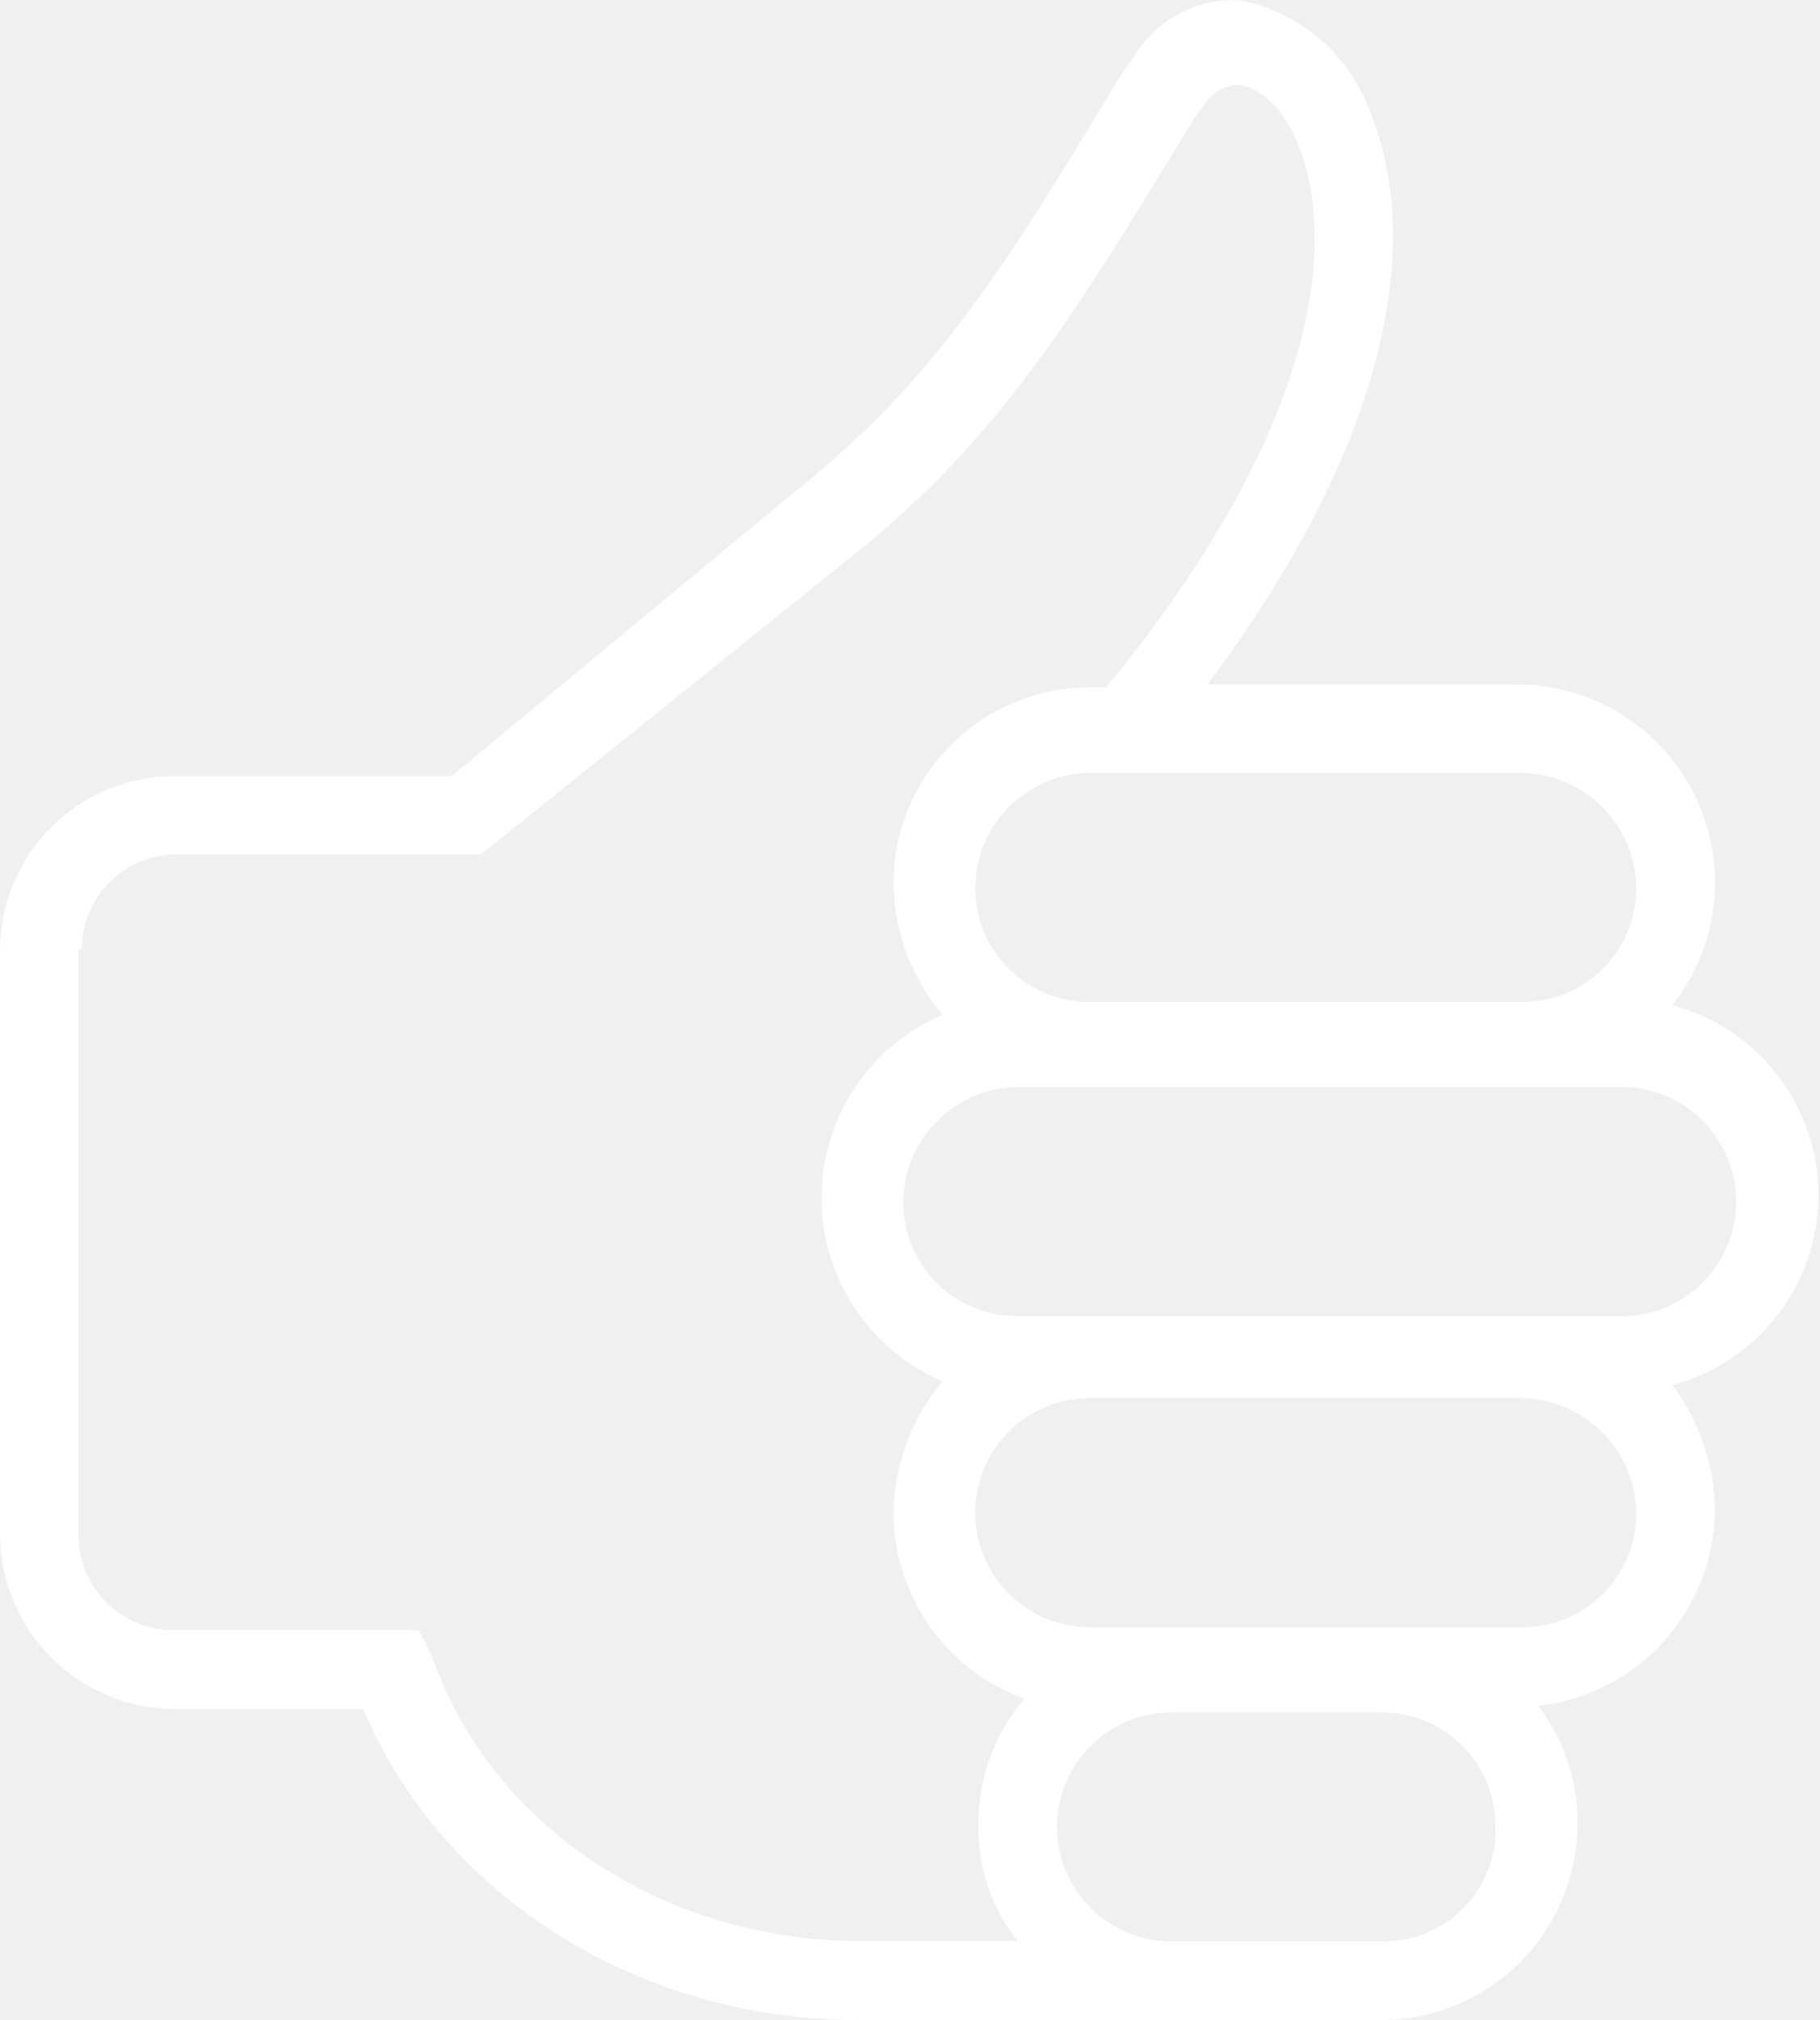
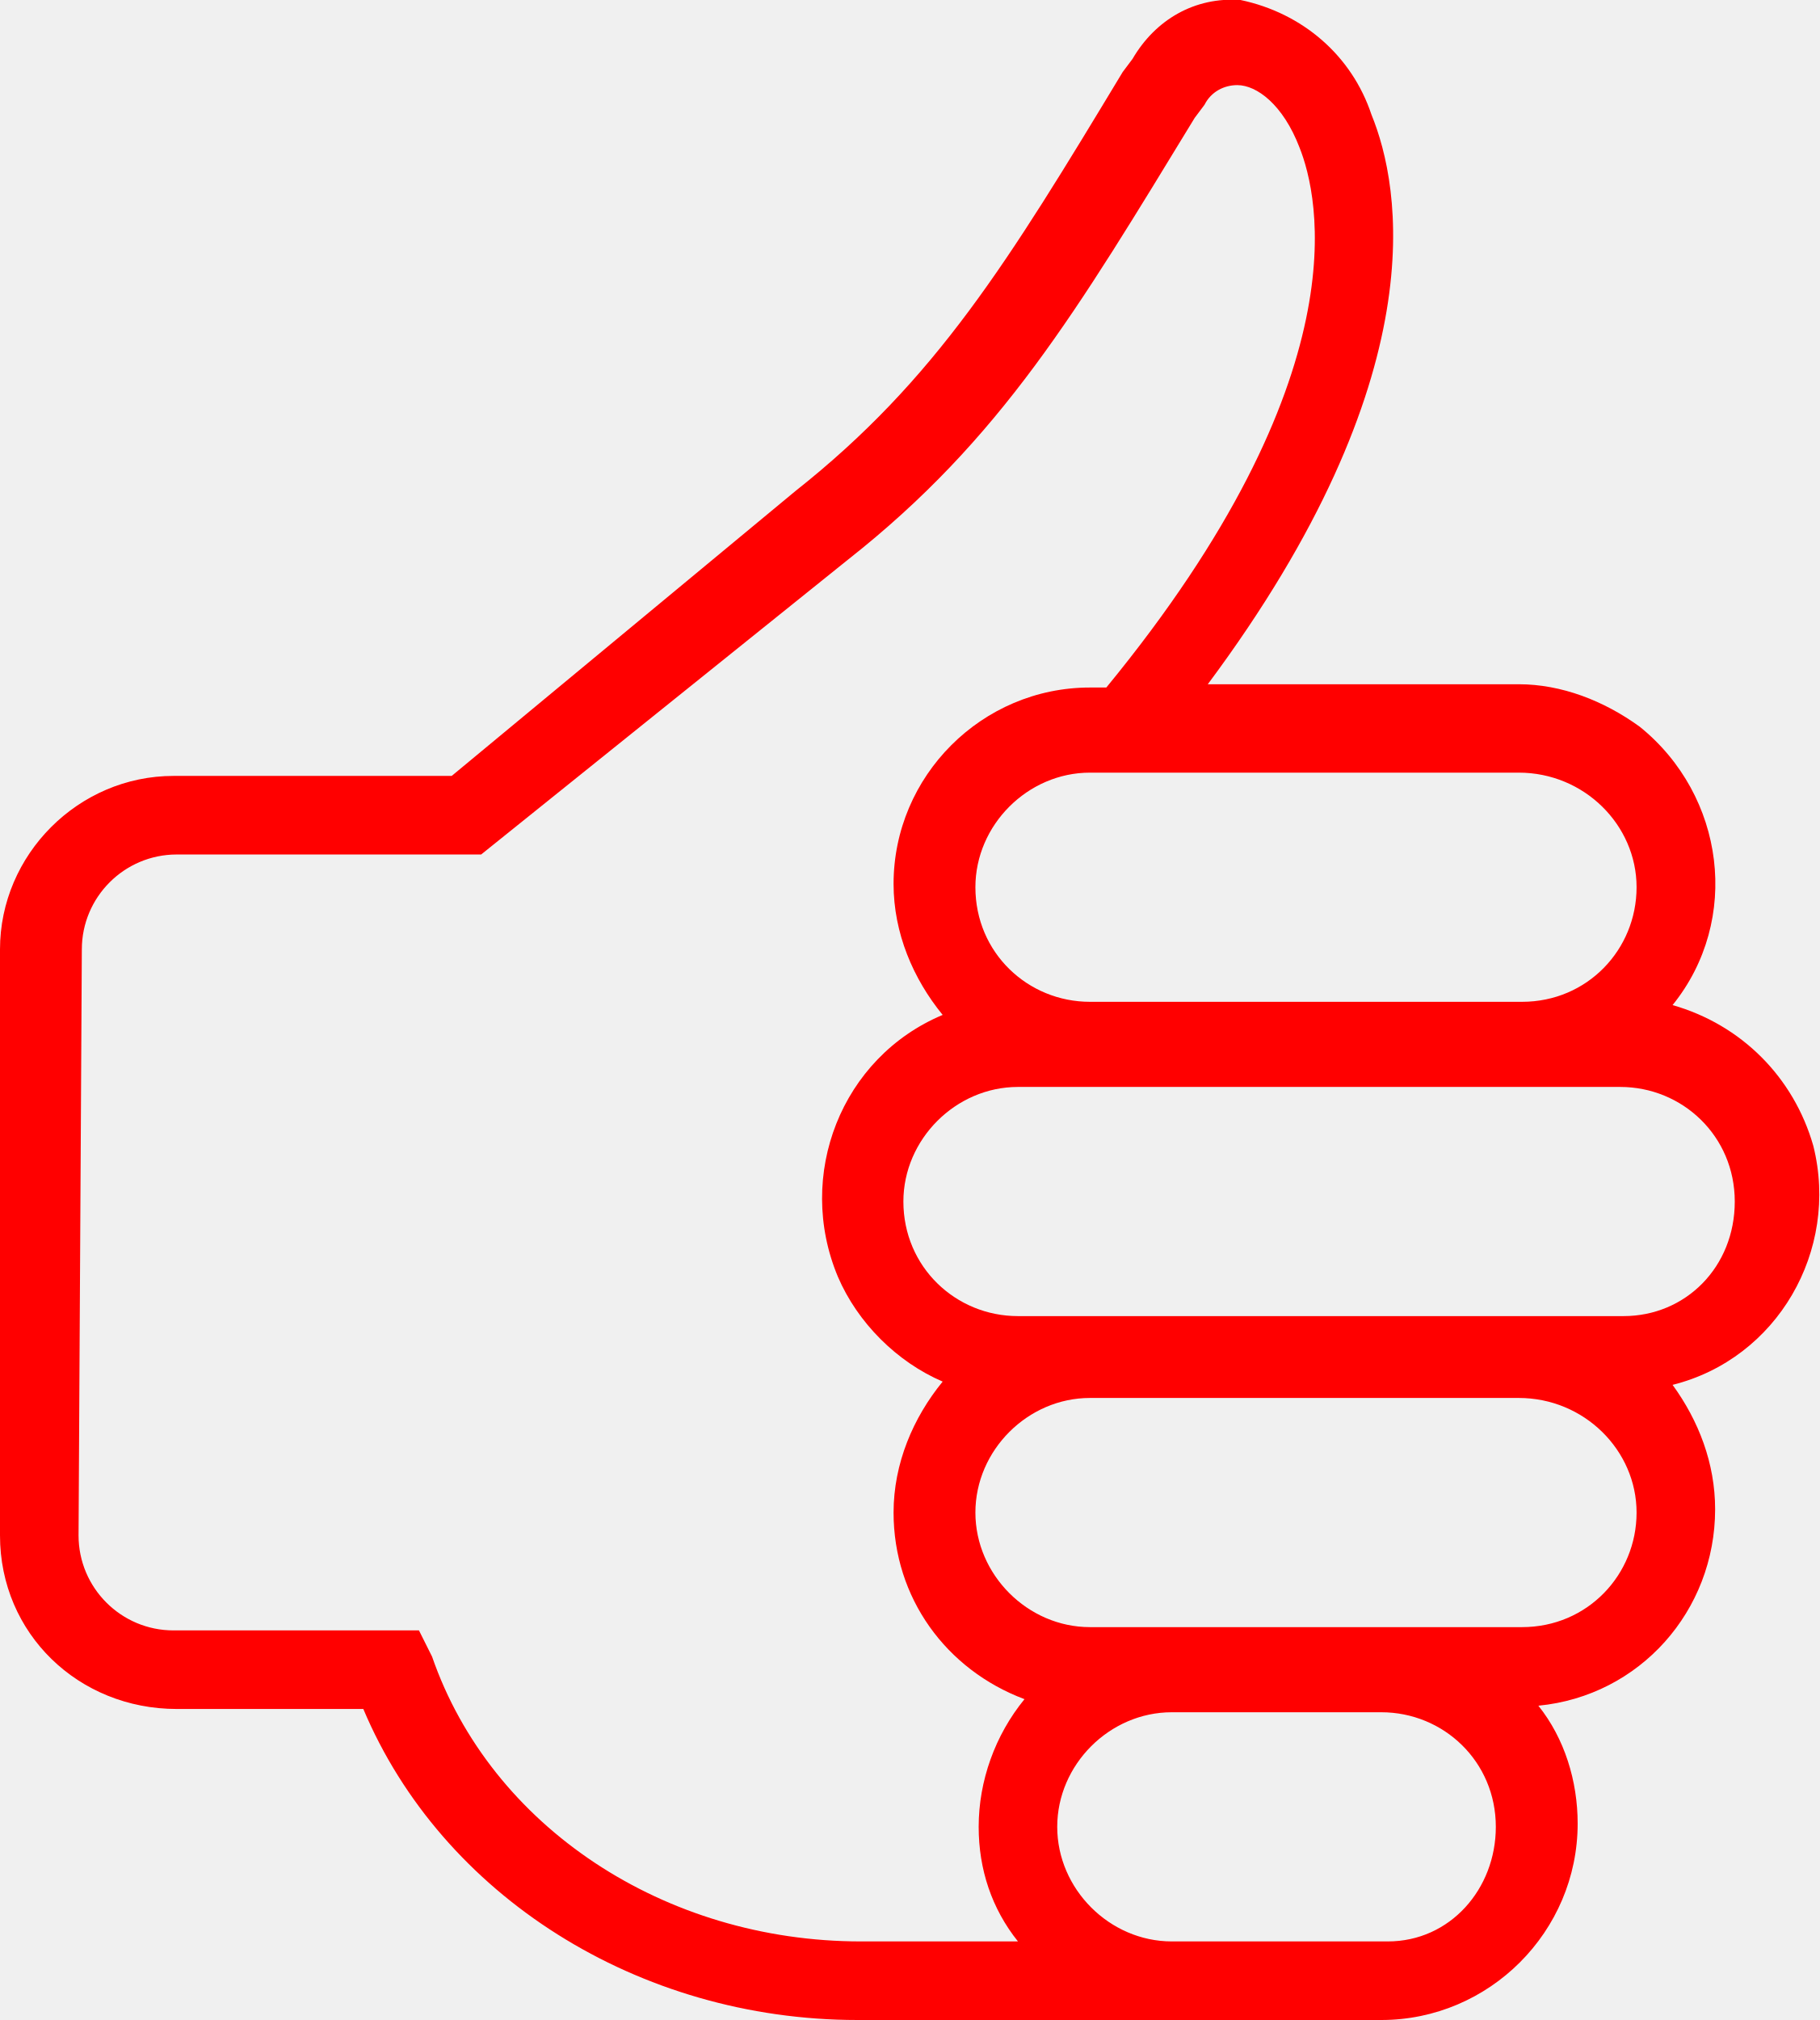
- <svg xmlns="http://www.w3.org/2000/svg" id="Layer_1" data-name="Layer 1" viewBox="0 0 55.6 61.71">
-   <path d="M5.4,52.21h5.7c2.4,5.7,8.4,9.5,15.1,9.5h16a6,6,0,0,0,6-6,5.78,5.78,0,0,0-1.2-3.6,6.06,6.06,0,0,0,5.4-6,6.46,6.46,0,0,0-1.3-3.8,6,6,0,0,0,0-11.6,6.05,6.05,0,0,0-4.7-9.8H36.9c7-9.4,5.9-15.2,5-17.4a5.33,5.33,0,0,0-4-3.5,3.56,3.56,0,0,0-3.3,1.8l-0.3.4c-3.5,5.8-5.7,9.4-10,12.8l-10.5,8.7H5.3A5.34,5.34,0,0,0,0,29v17.9A5.36,5.36,0,0,0,5.4,52.21ZM2.5,29a2.9,2.9,0,0,1,2.9-2.9h9.3l11.2-9c4.7-3.7,7-7.6,10.6-13.5l0.3-.4a1.22,1.22,0,0,1,1-.6c0.6,0,1.4.6,1.9,1.9,0.6,1.5,1.9,7-5.9,16.5H33.3a6,6,0,0,0-6,6,6.37,6.37,0,0,0,1.5,4,6.09,6.09,0,0,0,0,11.2,6.37,6.37,0,0,0-1.5,4,6.09,6.09,0,0,0,4,5.7,5.82,5.82,0,0,0-1.4,3.9,5.5,5.5,0,0,0,1.2,3.5H26.3c-6,0-11.3-3.5-13.1-8.7l-0.4-.8H5.3a2.9,2.9,0,0,1-2.9-2.9V29H2.5ZM50,27.11a3.48,3.48,0,0,1-3.5,3.5H33.3a3.48,3.48,0,0,1-3.5-3.5,3.54,3.54,0,0,1,3.5-3.5H46.4A3.56,3.56,0,0,1,50,27.11Zm0,19.1a3.48,3.48,0,0,1-3.5,3.5H33.3a3.5,3.5,0,0,1,0-7H46.4A3.56,3.56,0,0,1,50,46.21Zm-7.8,13.1H35.8a3.5,3.5,0,0,1,0-7h6.4a3.48,3.48,0,0,1,3.5,3.5A3.42,3.42,0,0,1,42.2,59.31Zm7.4-19.1H31.1a3.48,3.48,0,0,1-3.5-3.5,3.54,3.54,0,0,1,3.5-3.5H49.5A3.5,3.5,0,0,1,49.6,40.21Z" style="fill:#fff" />
+ <svg xmlns="http://www.w3.org/2000/svg" version="1.1" id="Layer_1" x="0px" y="0px" viewBox="0 0 55.6 61.7" style="enable-background:new 0 0 55.6 61.7;" xml:space="preserve">
+   <style type="text/css">
+ 	.st0{fill:#FF0000;}
+ </style>
+   <path class="st0" d="M5.4,52.2h5.7c2.4,5.7,8.4,9.5,15.1,9.5h16c3.3,0,6-2.7,6-6l0,0c0-1.3-0.4-2.6-1.2-3.6c3.1-0.3,5.4-2.9,5.4-6  c0-1.4-0.5-2.7-1.3-3.8c3.2-0.8,5.1-4.1,4.3-7.3c-0.6-2.1-2.2-3.7-4.3-4.3c2.1-2.6,1.6-6.4-1-8.5c-1.1-0.8-2.4-1.3-3.7-1.3h-9.5  c7-9.4,5.9-15.2,5-17.4c-0.6-1.8-2.1-3.1-4-3.5c-1.4-0.1-2.6,0.6-3.3,1.8l-0.3,0.4c-3.5,5.8-5.7,9.4-10,12.8l-10.5,8.7H5.3  C2.4,23.7,0,26.1,0,29v17.9C0,49.9,2.4,52.2,5.4,52.2z M2.5,29c0-1.6,1.3-2.9,2.9-2.9h9.3l11.2-9c4.7-3.7,7-7.6,10.6-13.5l0.3-0.4  c0.2-0.4,0.6-0.6,1-0.6c0.6,0,1.4,0.6,1.9,1.9c0.6,1.5,1.9,7-5.9,16.5h-0.5c-3.3,0-6,2.7-6,6c0,1.5,0.6,2.9,1.5,4  c-3.1,1.3-4.5,4.9-3.2,8c0.6,1.4,1.8,2.6,3.2,3.2c-0.9,1.1-1.5,2.5-1.5,4c0,2.6,1.6,4.8,4,5.7c-0.9,1.1-1.4,2.5-1.4,3.9  c0,1.3,0.4,2.5,1.2,3.5h-4.8c-6,0-11.3-3.5-13.1-8.7l-0.4-0.8H5.3c-1.6,0-2.9-1.3-2.9-2.9l0,0L2.5,29L2.5,29z M50,27.1  c0,1.9-1.5,3.5-3.5,3.5c0,0,0,0,0,0H33.3c-1.9,0-3.5-1.5-3.5-3.5c0,0,0,0,0,0c0-1.9,1.6-3.5,3.5-3.5h13.1C48.4,23.6,50,25.2,50,27.1  z M50,46.2c0,1.9-1.5,3.5-3.5,3.5c0,0,0,0,0,0H33.3c-1.9,0-3.5-1.6-3.5-3.5s1.6-3.5,3.5-3.5h13.1C48.4,42.7,50,44.3,50,46.2z   M42.2,59.3h-6.4c-1.9,0-3.5-1.6-3.5-3.5s1.6-3.5,3.5-3.5h6.4c1.9,0,3.5,1.5,3.5,3.5c0,0,0,0,0,0c0,1.9-1.4,3.5-3.3,3.5  C42.3,59.3,42.3,59.3,42.2,59.3z M49.6,40.2H31.1c-1.9,0-3.5-1.5-3.5-3.5c0,0,0,0,0,0c0-1.9,1.6-3.5,3.5-3.5h18.4  c1.9,0,3.5,1.5,3.5,3.5S51.5,40.2,49.6,40.2C49.6,40.2,49.6,40.2,49.6,40.2z" />
</svg>
